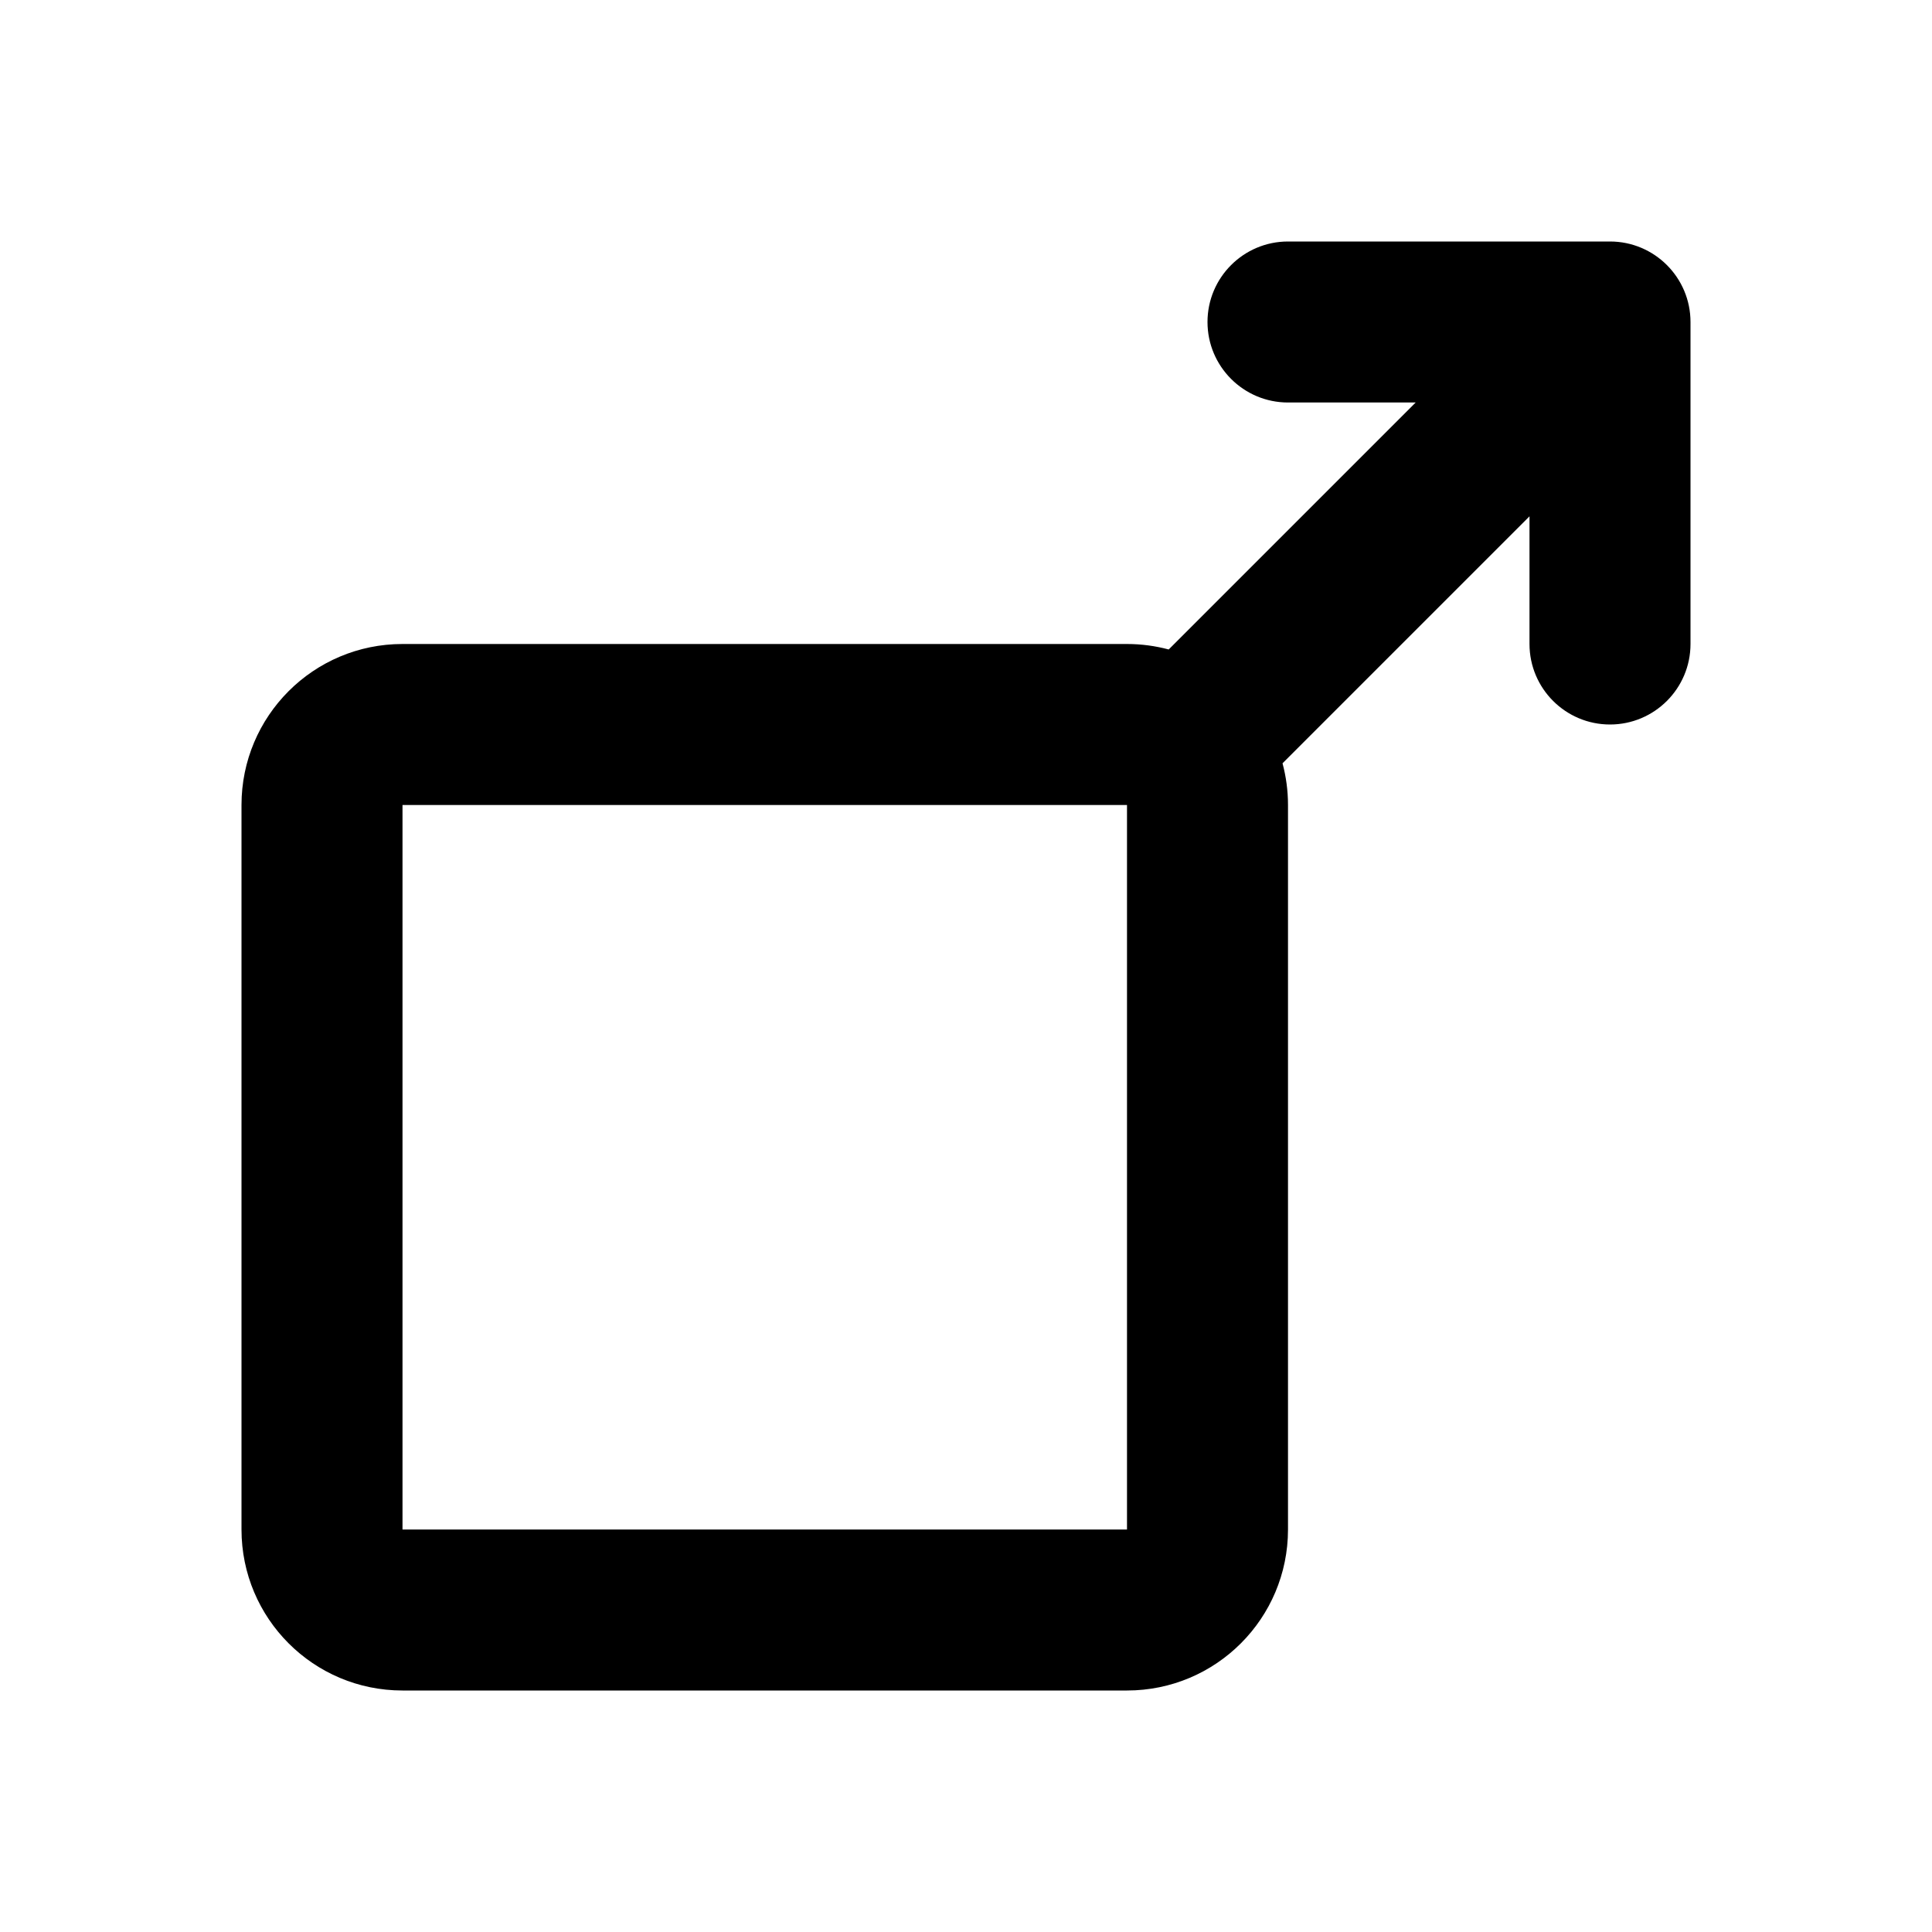
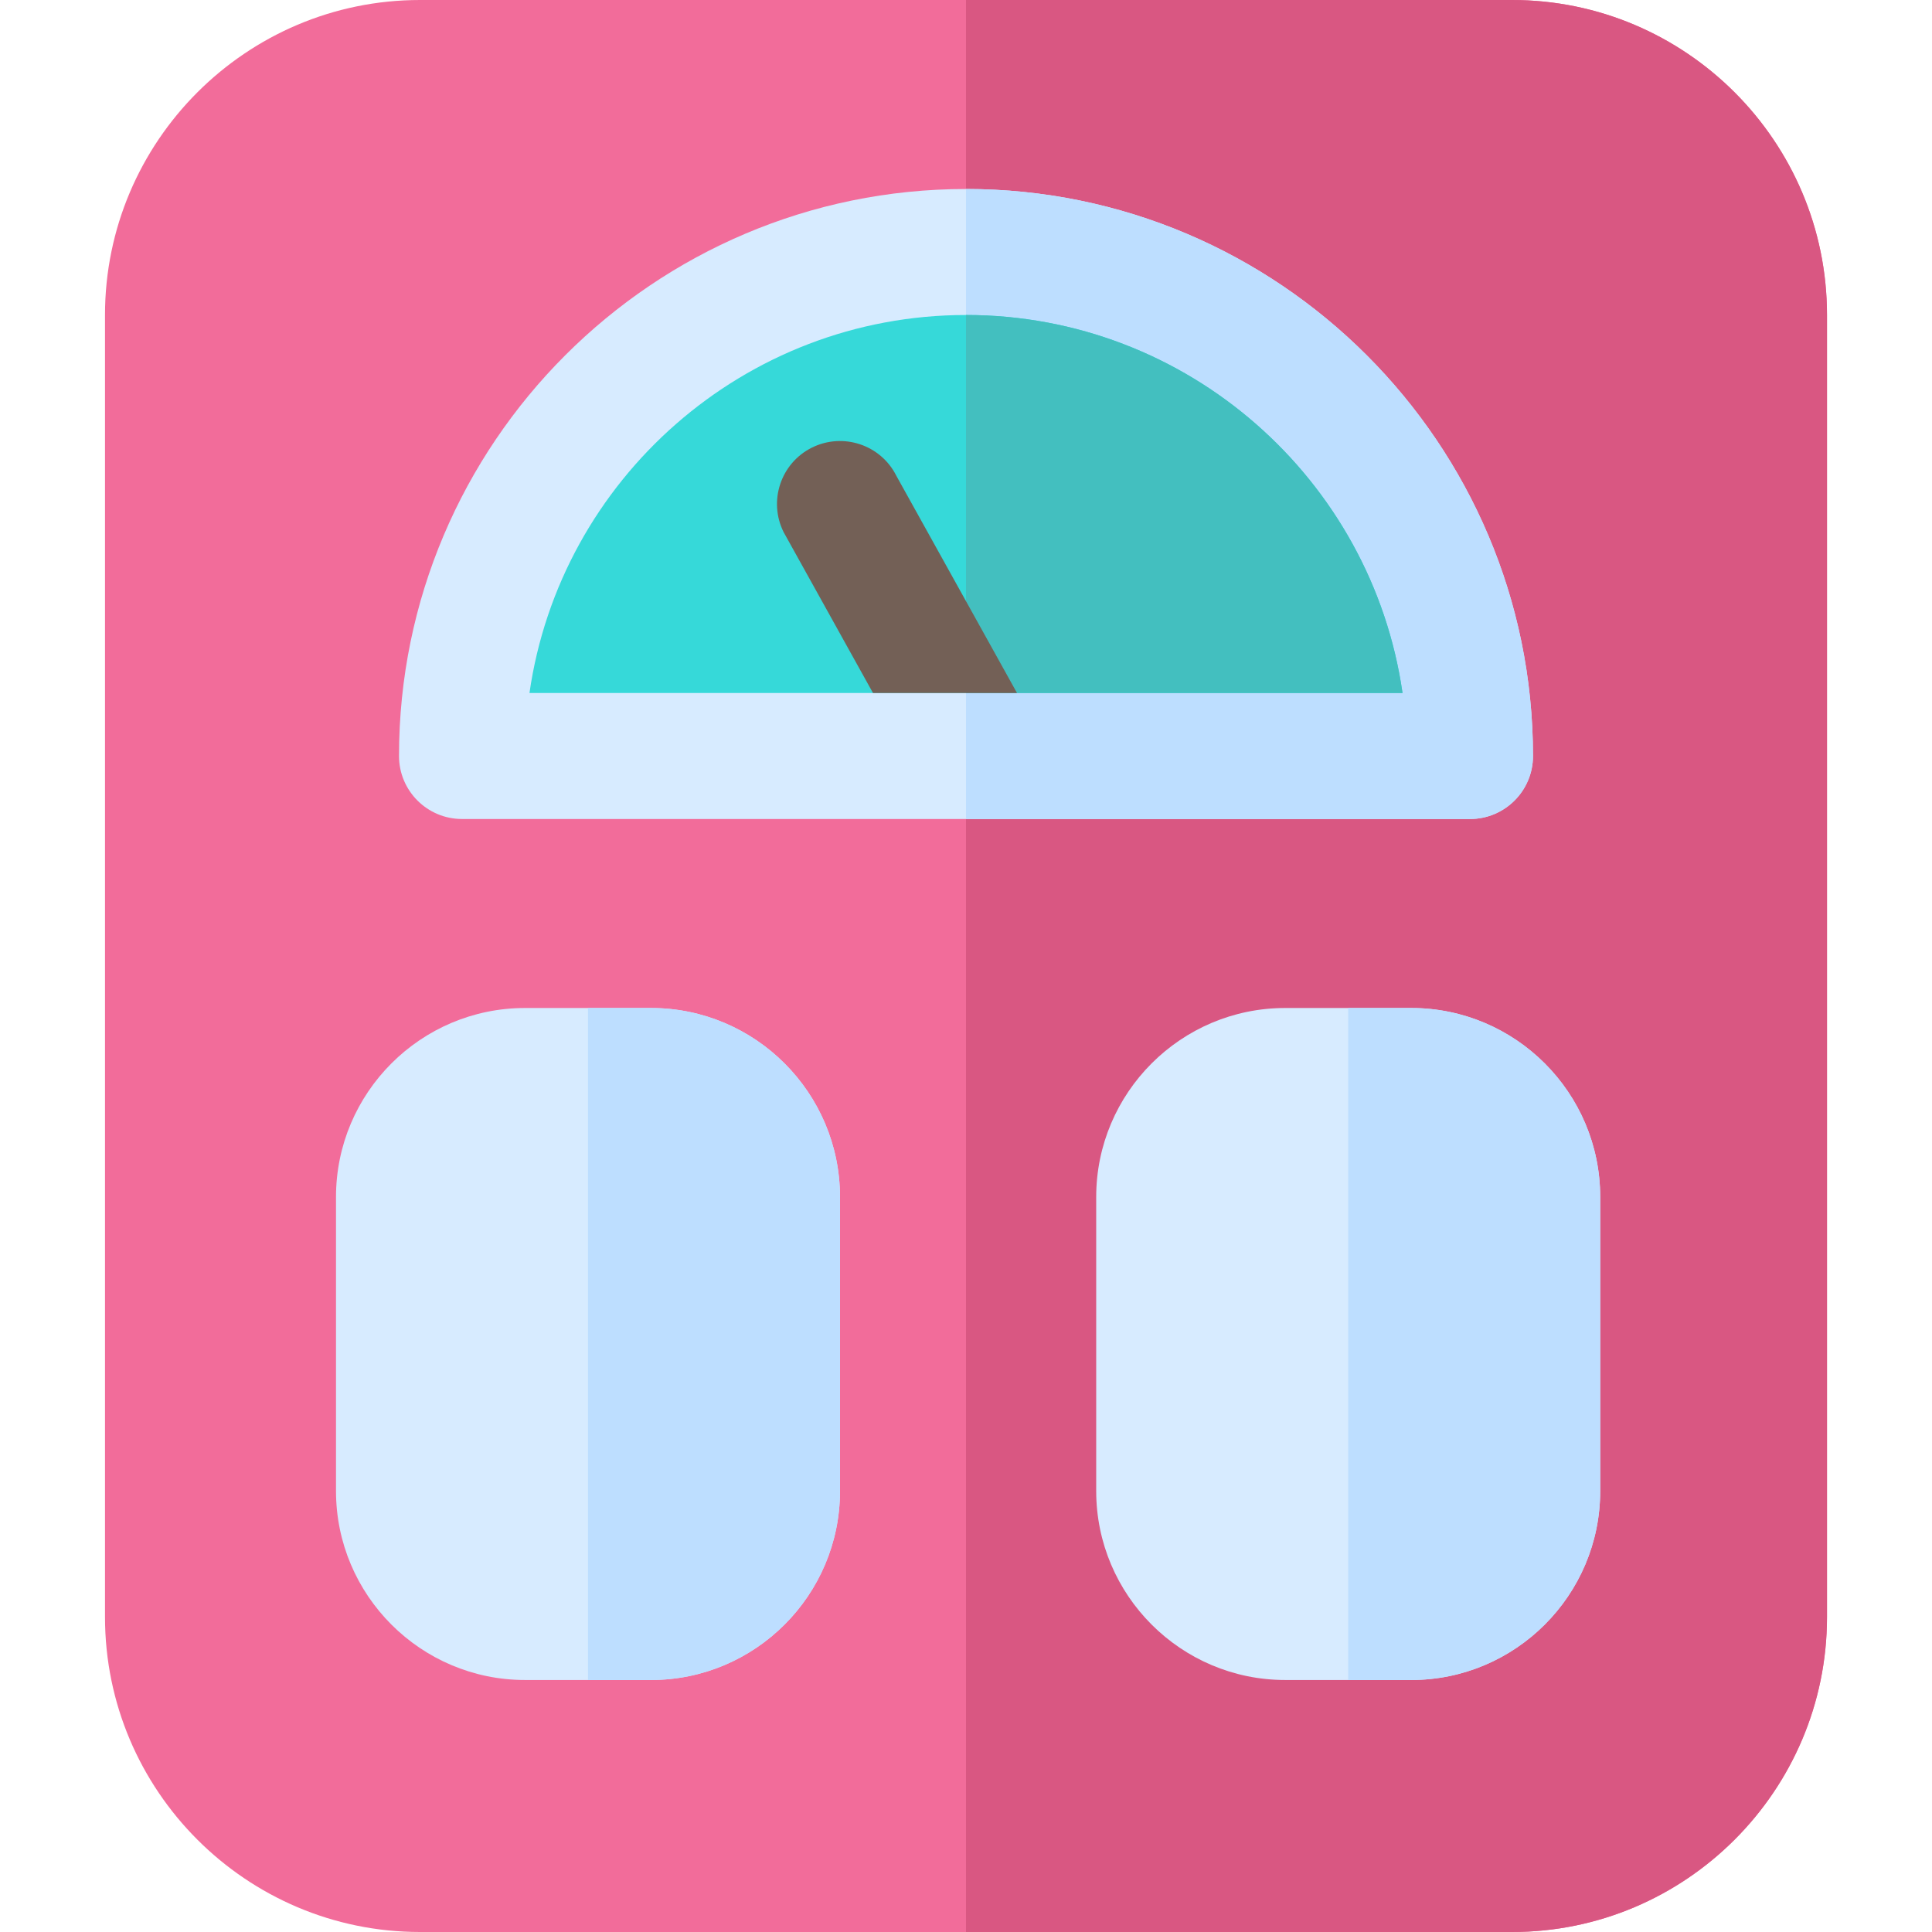
- <svg xmlns="http://www.w3.org/2000/svg" width="800px" height="800px" viewBox="0 0 24 24" fill="none">
-   <path fill-rule="evenodd" clip-rule="evenodd" d="M15.932 9.482C15.976 9.647 16 9.821 16 10V19C16 20.105 15.105 21 14 21H5C3.895 21 3 20.105 3 19V10C3 8.895 3.895 8 5 8H14C14.179 8 14.353 8.024 14.518 8.068L17.586 5H16C15.448 5 15 4.552 15 4C15 3.448 15.448 3 16 3H20C20.552 3 21 3.448 21 4V8C21 8.552 20.552 9 20 9C19.448 9 19 8.552 19 8V6.414L15.932 9.482ZM14 19H5V10H14V19Z" fill="#000000" />
+ <svg xmlns="http://www.w3.org/2000/svg" height="800px" width="800px" version="1.1" id="Layer_1" viewBox="0 0 512 512" xml:space="preserve">
+   <path style="fill:#F26C9A;" d="M400.696,512H111.304c-46.032,0-83.478-37.446-83.478-83.478V83.478  C27.826,37.446,65.272,0,111.304,0h289.391c46.032,0,83.478,37.446,83.478,83.478v345.043C484.174,474.554,446.728,512,400.696,512z  " />
+   <path style="fill:#D95782;" d="M400.696,0H256v512h144.696c46.032,0,83.478-37.446,83.478-83.478V83.478  C484.174,37.446,446.728,0,400.696,0z" />
+   <path style="fill:#D7EBFF;" d="M389.565,217.043h-267.13c-9.217,0-16.696-7.479-16.696-16.696  c0-82.858,67.403-150.261,150.261-150.261s150.261,67.403,150.261,150.261C406.261,209.565,398.782,217.043,389.565,217.043z" />
+   <path style="fill:#BDDEFF;" d="M256,50.087v166.957h133.565c9.217,0,16.696-7.479,16.696-16.696  C406.261,117.49,338.858,50.087,256,50.087z" />
+   <path style="fill:#D7EBFF;" d="M373.983,445.217h-33.391c-27.619,0-50.087-22.468-50.087-50.087v-77.913  c0-27.619,22.468-50.087,50.087-50.087h33.391c27.619,0,50.087,22.468,50.087,50.087v77.913  C424.07,422.749,401.602,445.217,373.983,445.217z" />
+   <path style="fill:#BDDEFF;" d="M373.983,267.13h-16.696v178.087h16.696c27.619,0,50.087-22.468,50.087-50.087v-77.913  C424.07,289.598,401.602,267.13,373.983,267.13z" />
+   <path style="fill:#D7EBFF;" d="M172.522,445.217H139.13c-27.619,0-50.087-22.468-50.087-50.087v-77.913  c0-27.619,22.468-50.087,50.087-50.087h33.391c27.619,0,50.087,22.468,50.087,50.087v77.913  C222.609,422.749,200.141,445.217,172.522,445.217z" />
+   <path style="fill:#BDDEFF;" d="M172.522,267.13h-16.696v178.087h16.696c27.619,0,50.087-22.468,50.087-50.087v-77.913  C222.609,289.598,200.141,267.13,172.522,267.13z" />
+   <path style="fill:#36D9D9;" d="M140.315,183.652h231.369C363.555,127.087,314.772,83.478,256,83.478  S148.445,127.087,140.315,183.652z" />
+   <path style="fill:#43BFBF;" d="M371.685,183.652C363.555,127.087,314.772,83.478,256,83.478v100.174H371.685z" />
+   <path style="fill:#736056;" d="M231.351,183.652h38.167l-31.974-57.554c-4.119-8.239-14.141-11.566-22.402-7.467  c-8.25,4.131-11.587,14.152-7.467,22.402L231.351,183.652z" />
</svg>
